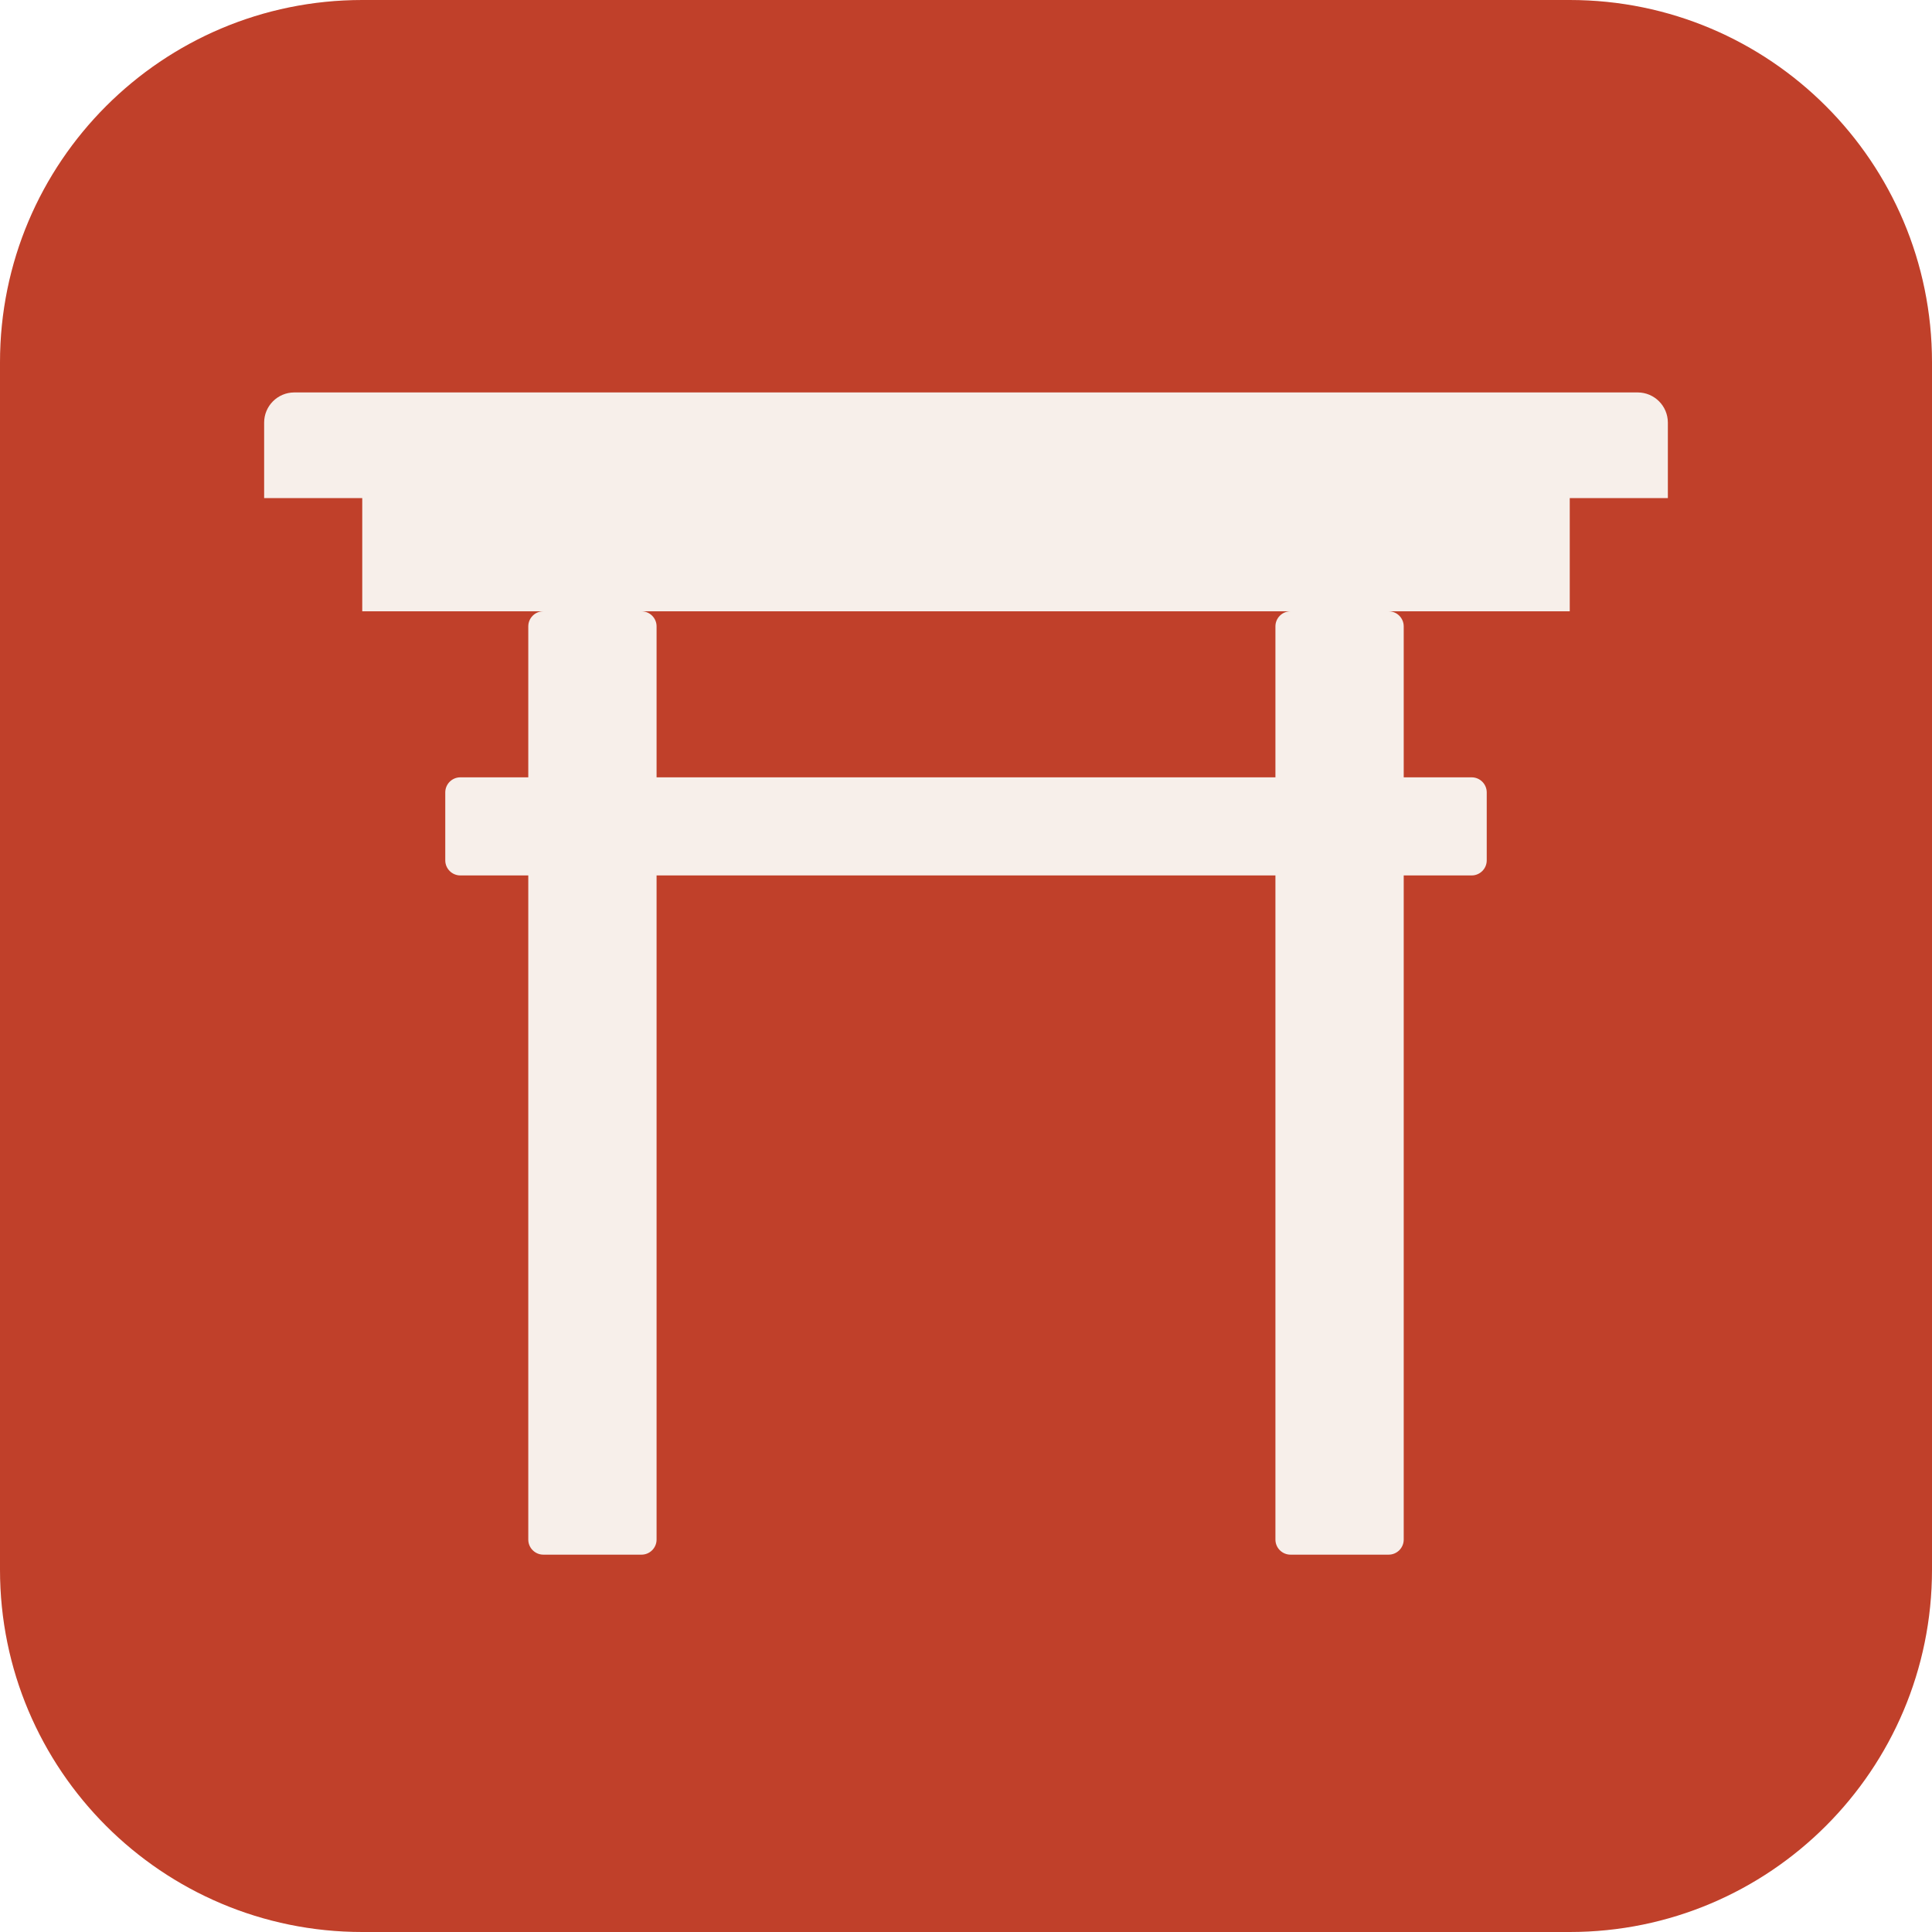
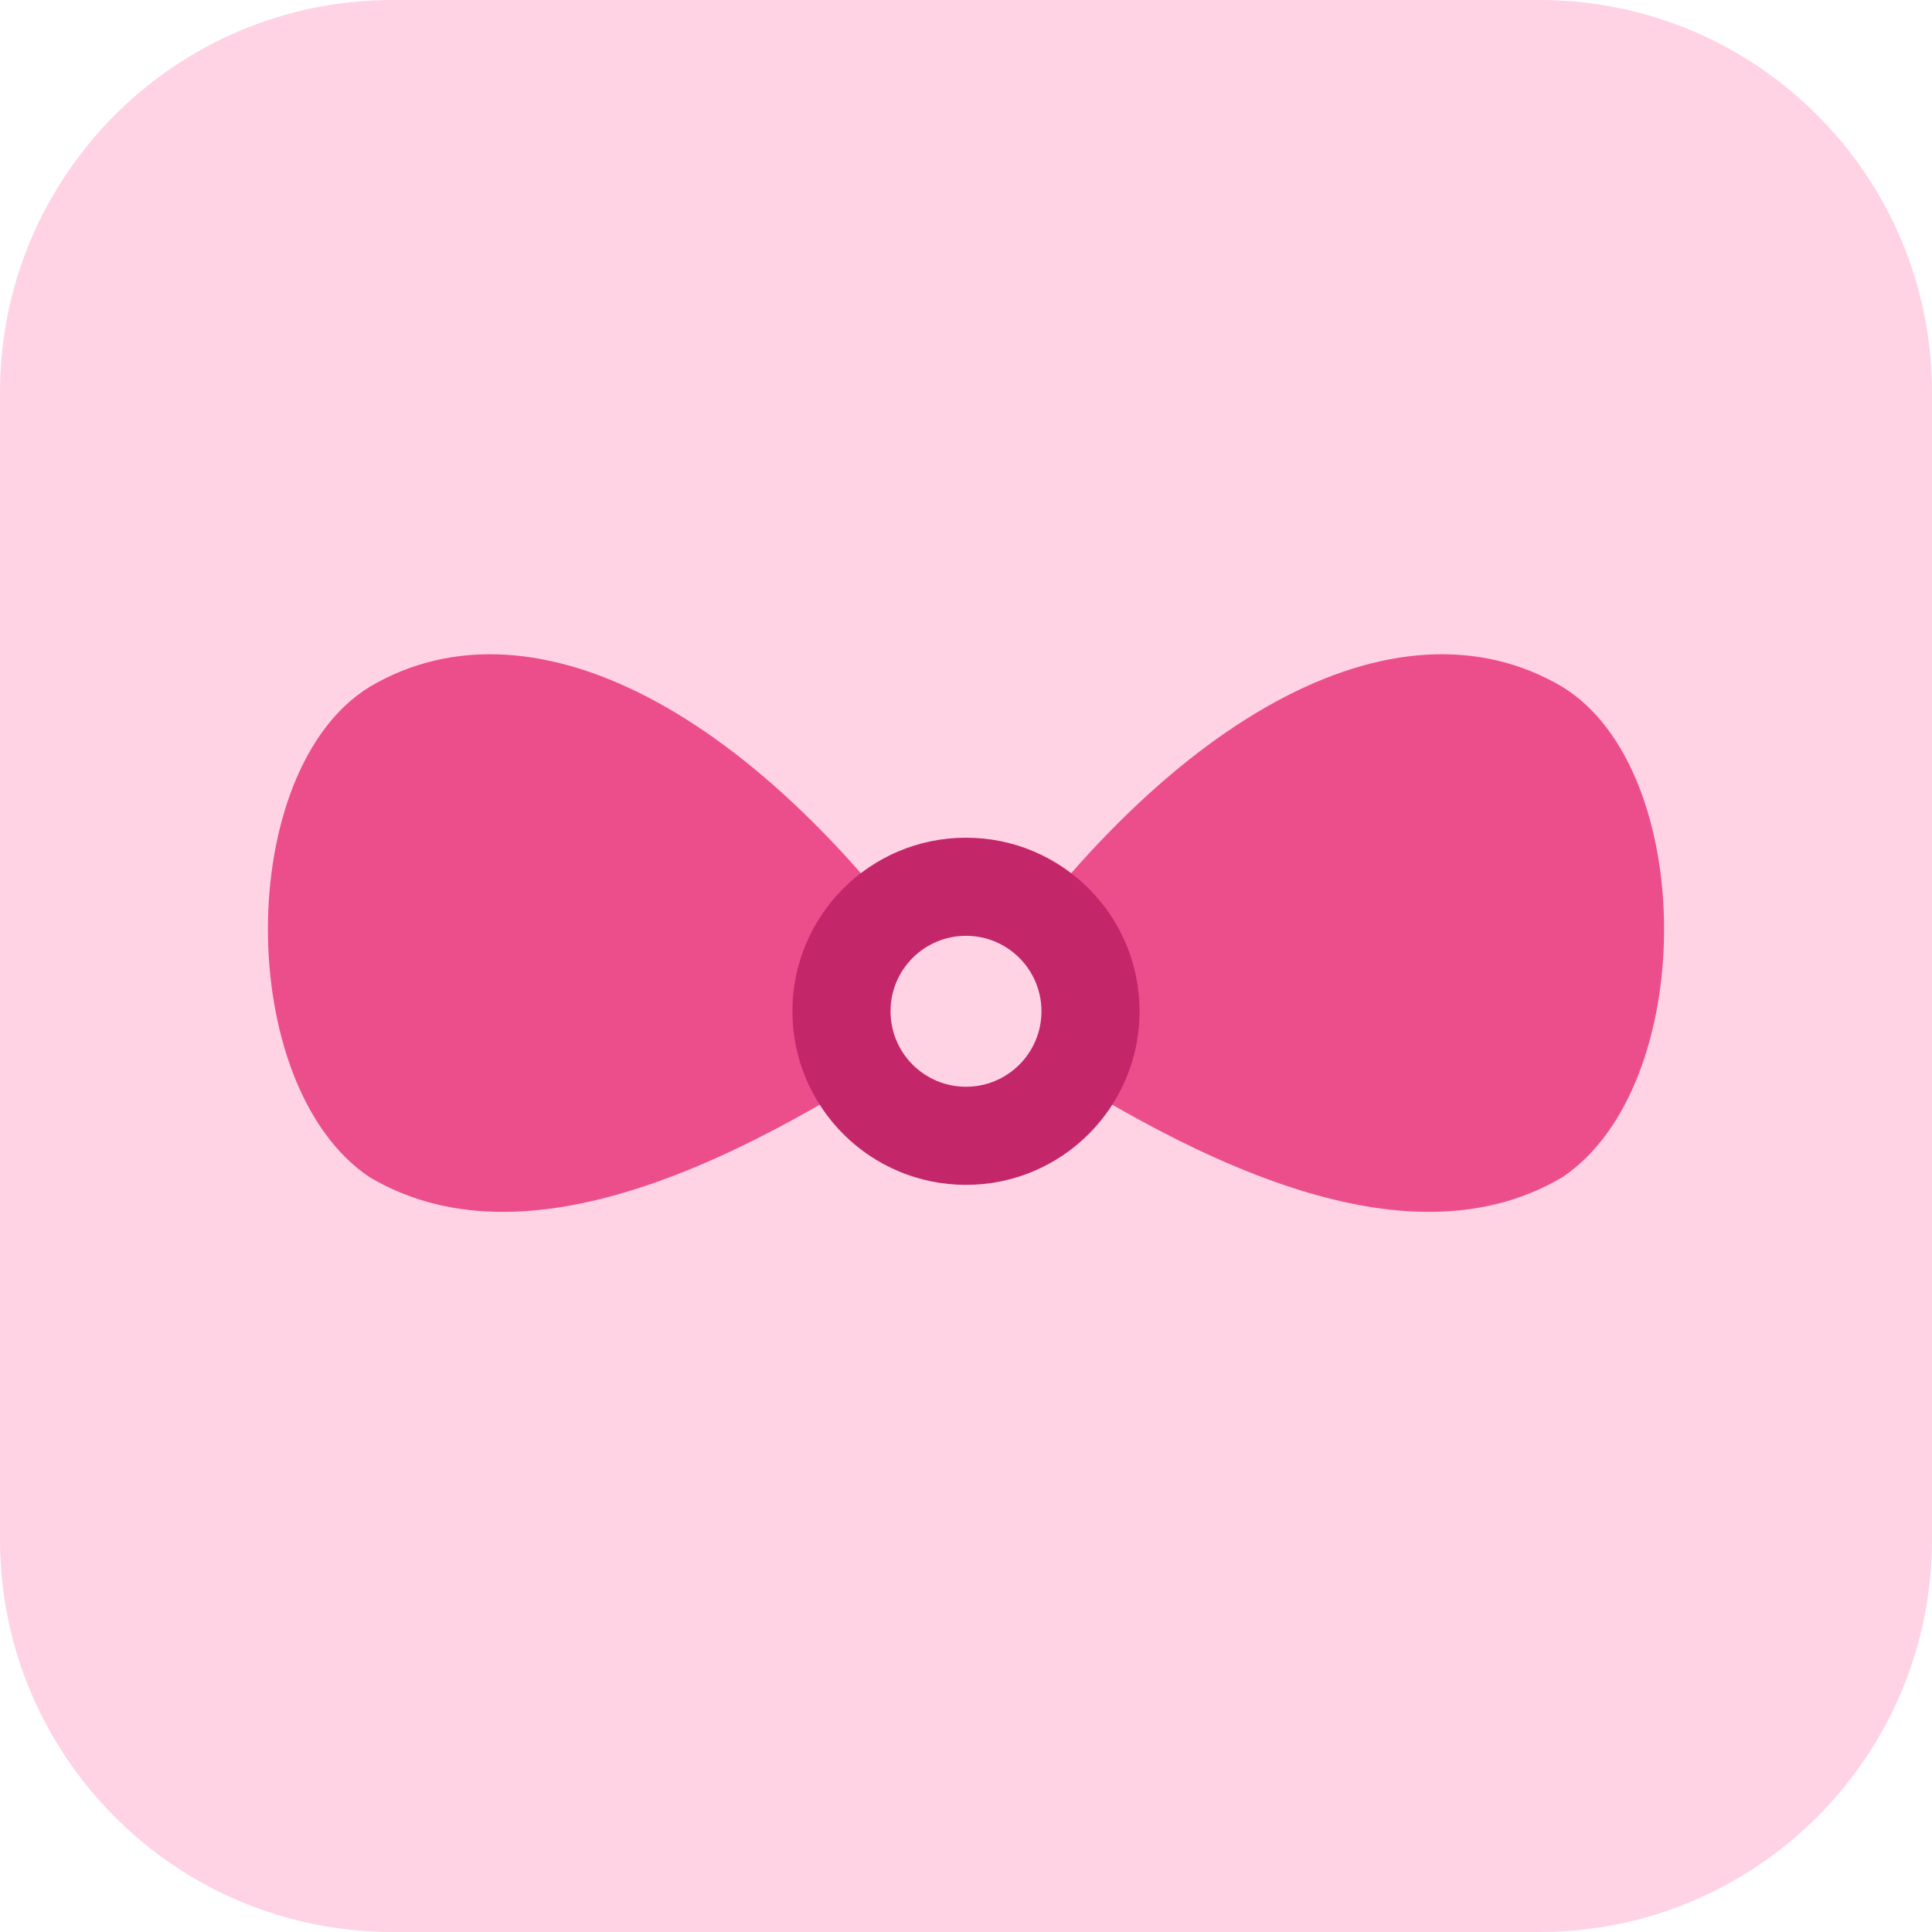
<svg xmlns="http://www.w3.org/2000/svg" viewBox="0 0 512 512">
-   <rect width="512" height="512" rx="96" fill="#C0402A" />
-   <g fill="#F7EFEA">
-     <path d="M96 128h320v34H96z" />
-     <path d="M78 104h356a8 8 0 0 1 8 8v20H70v-20a8 8 0 0 1 8-8z" />
-     <rect x="140" y="162" width="34" height="250" rx="4" />
-     <rect x="338" y="162" width="34" height="250" rx="4" />
-     <rect x="118" y="206" width="276" height="26" rx="4" />
+   <rect width="512" height="512" rx="104" fill="#FFD3E4" />
+   <g fill="#EC4E8C">
+     <path d="M256 268c-52-78-114-112-158-86-36 22-36 106 0 130 44 26 106-8 158-44z" />
+     <path d="M256 268c52-78 114-112 158-86 36 22 36 106 0 130-44 26-106-8-158-44z" />
  </g>
+   <circle cx="256" cy="268" r="46" fill="#C4266A" />
+   <circle cx="256" cy="268" r="20" fill="#FFD3E4" />
</svg>
